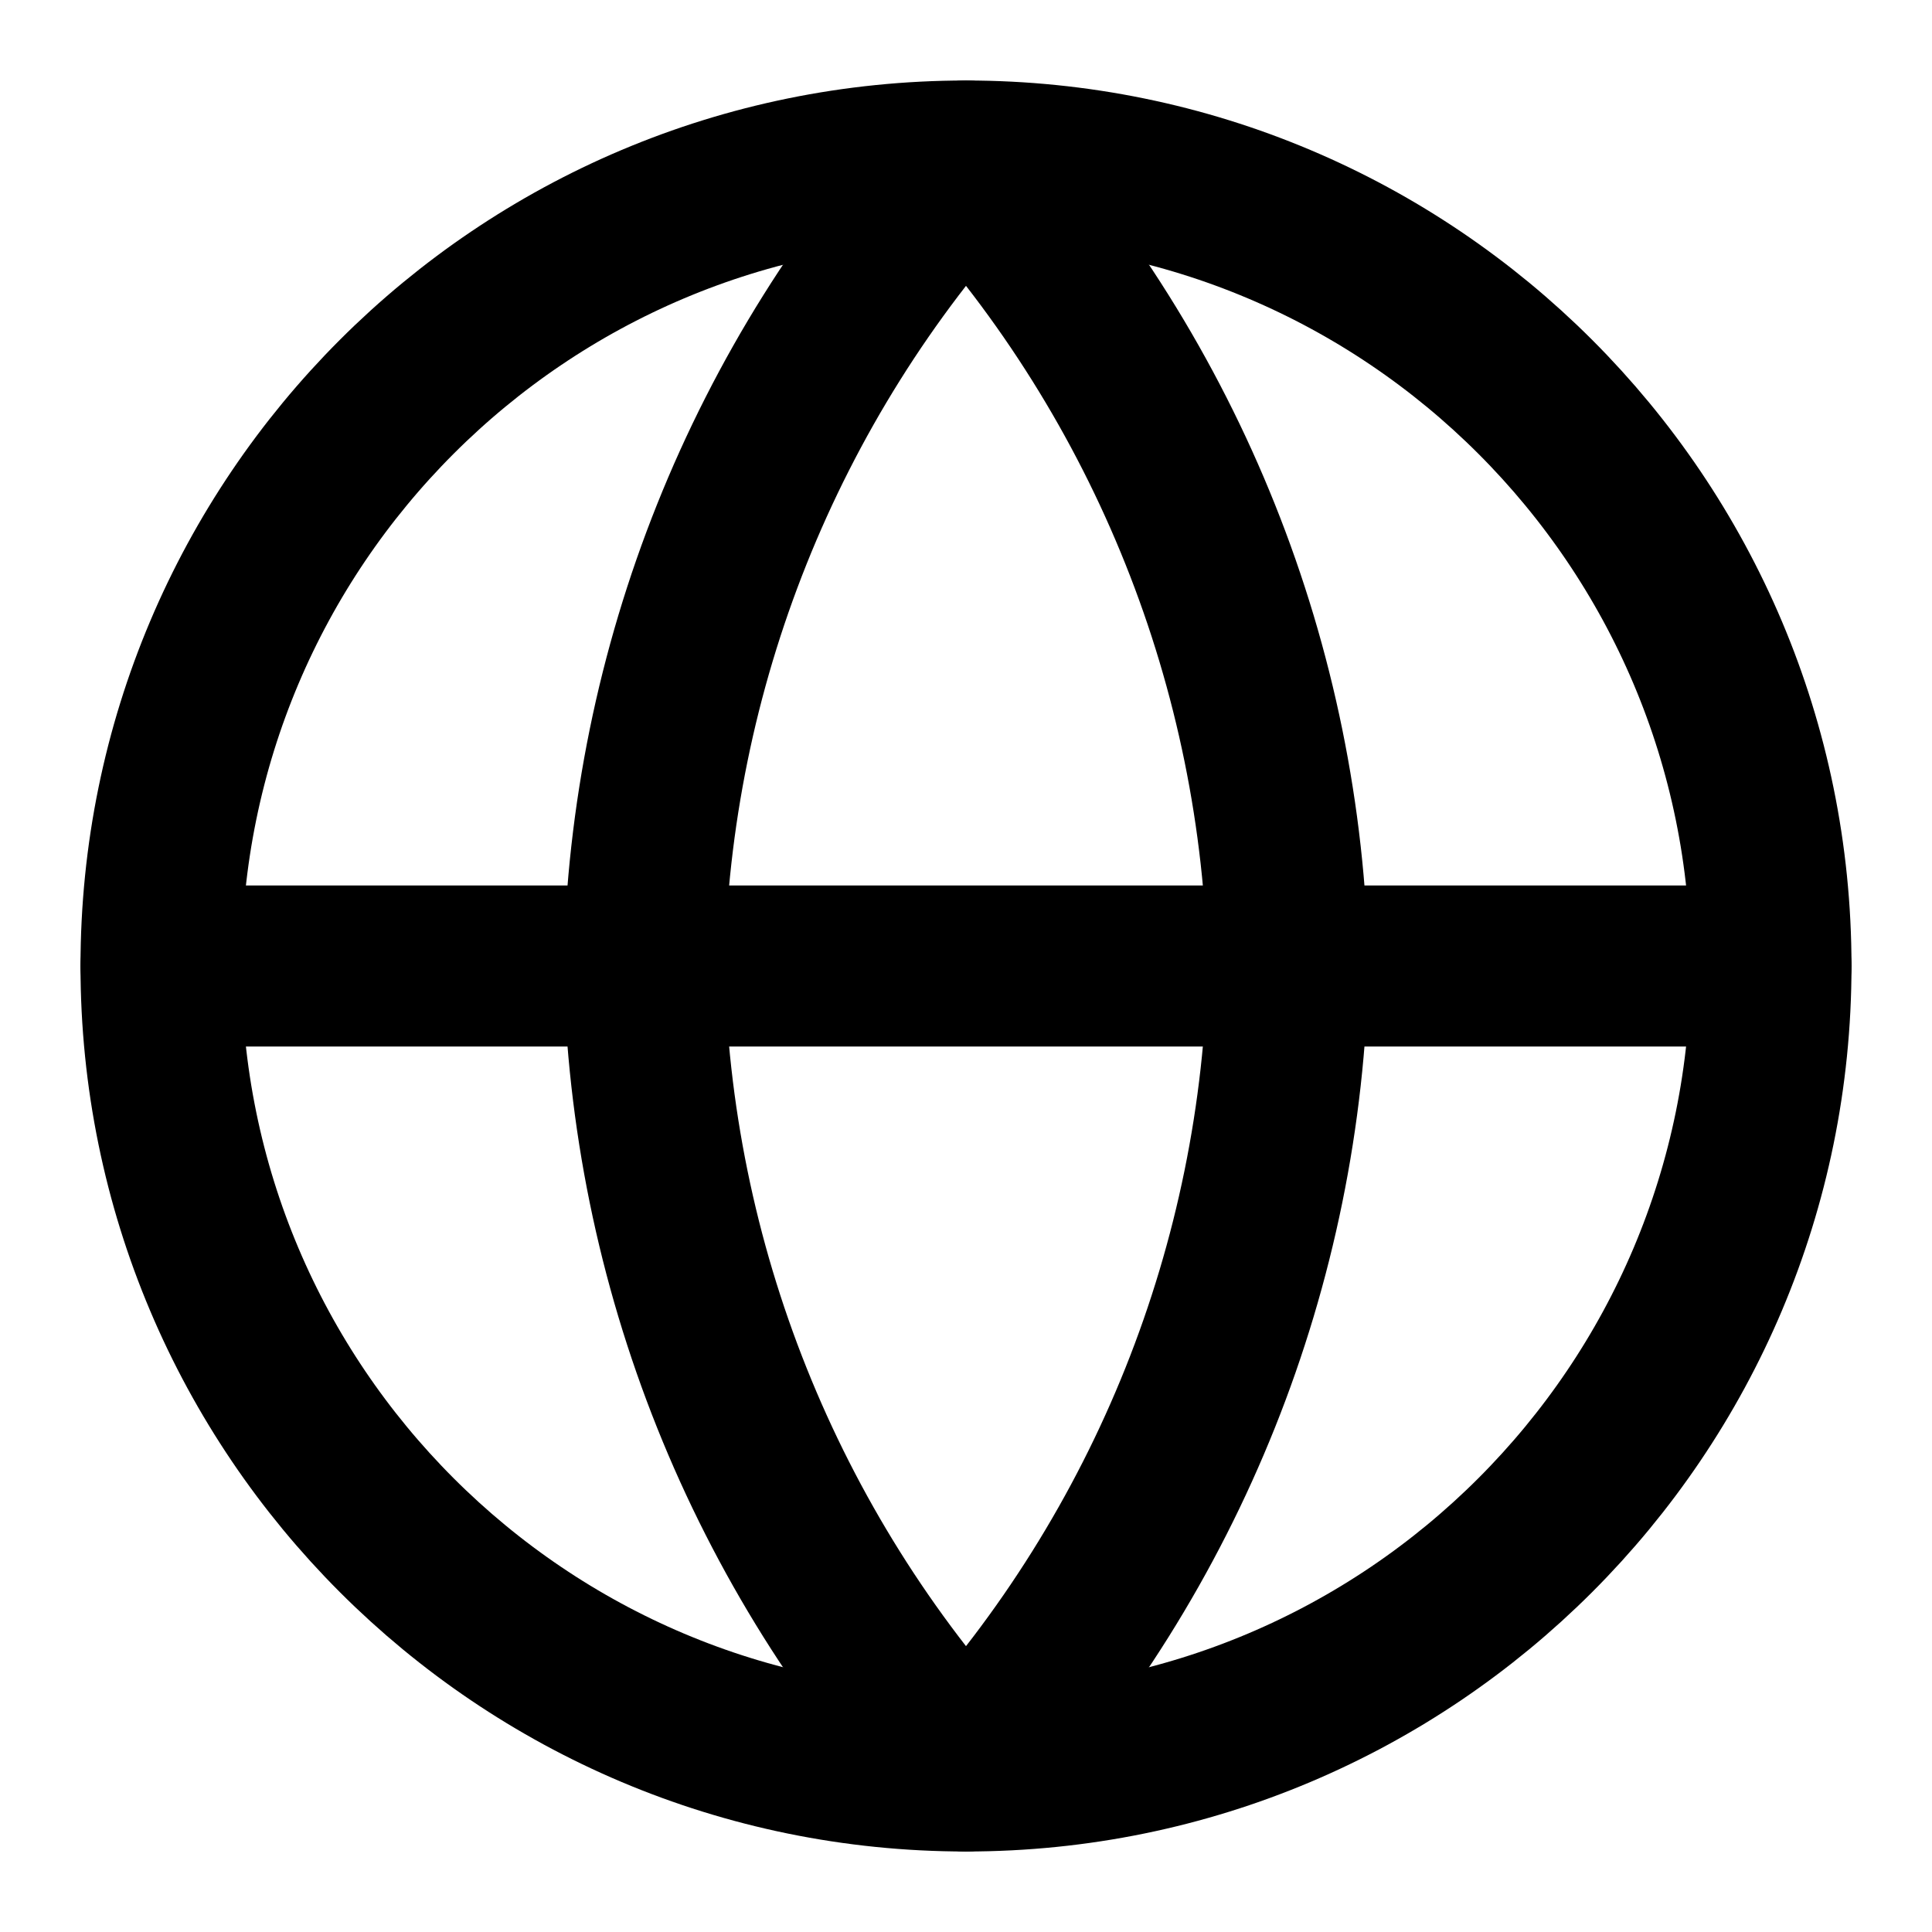
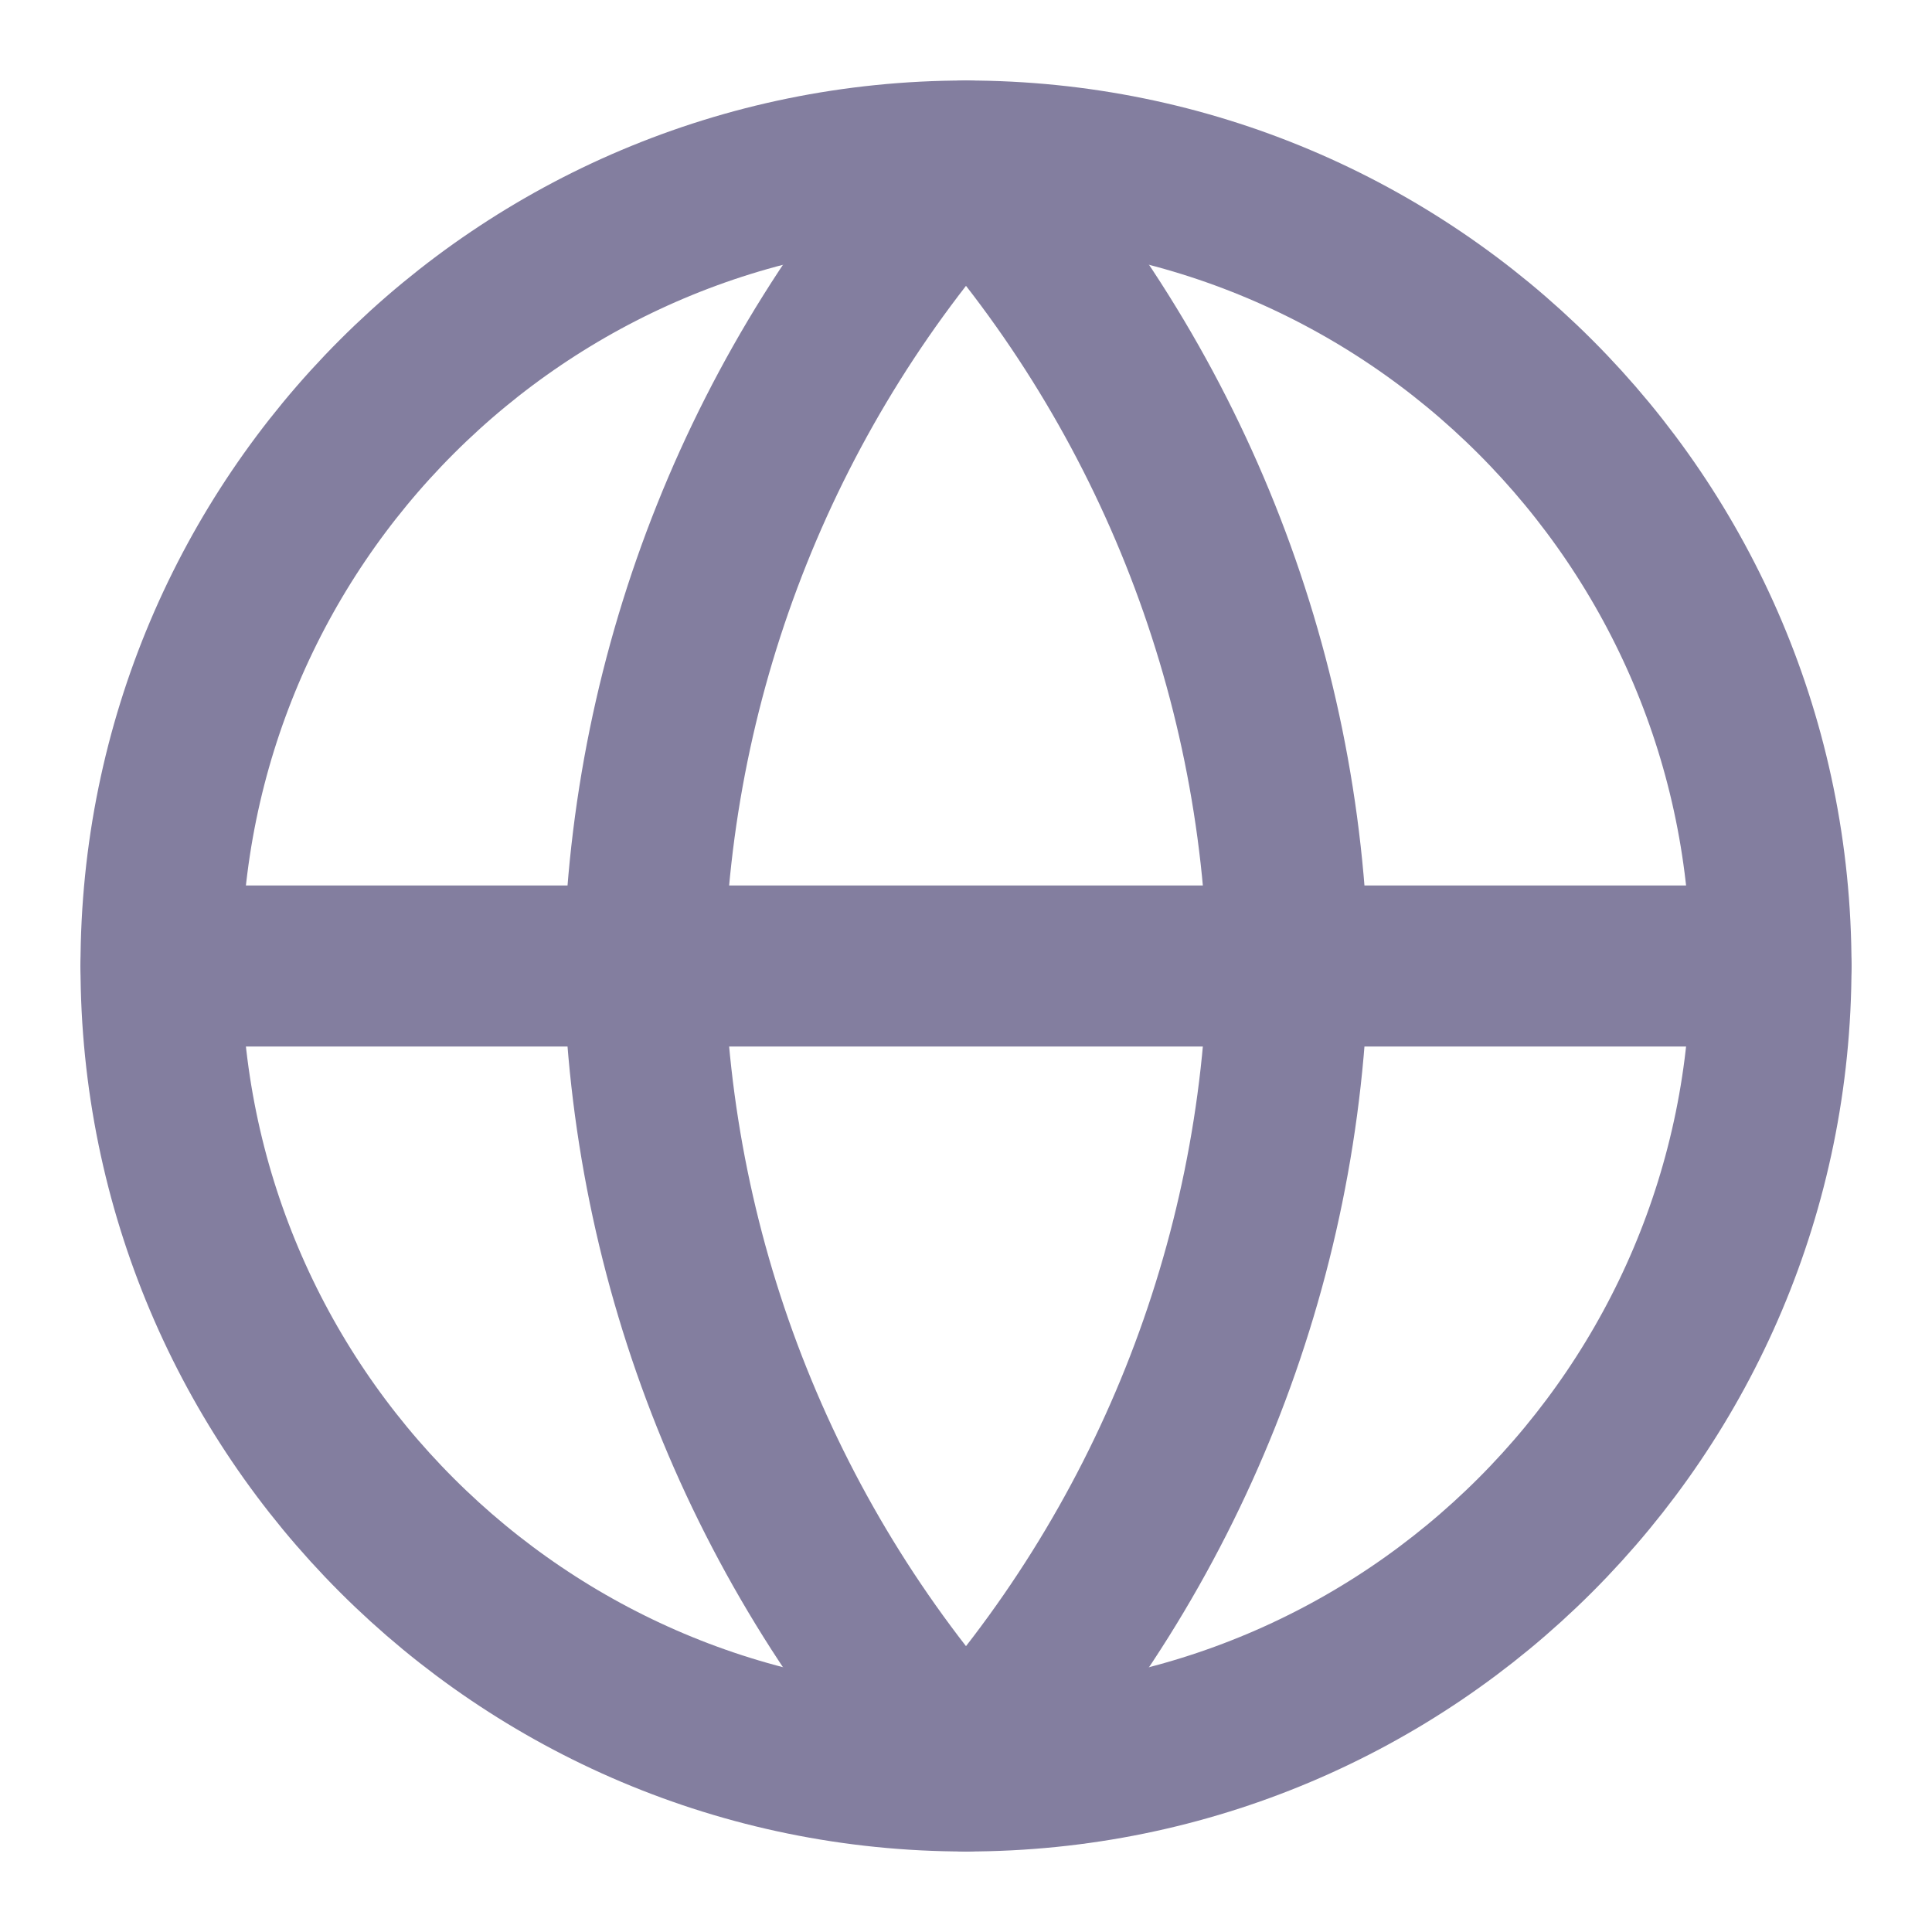
- <svg xmlns="http://www.w3.org/2000/svg" width="24" height="24" viewBox="0 0 24 24" fill="none" stroke="currentColor" stroke-width="2" stroke-linecap="round" stroke-linejoin="round" class="feather feather-globe">
-   <circle cx="12" cy="12" r="10" />
-   <line x1="2" y1="12" x2="22" y2="12" />
-   <path d="M12 2a15.3 15.3 0 0 1 4 10 15.3 15.3 0 0 1-4 10 15.3 15.3 0 0 1-4-10 15.3 15.3 0 0 1 4-10z" />
+ <svg xmlns="http://www.w3.org/2000/svg" width="24" height="24" viewBox="0 0 24 24" fill="none">
+   <path d="M12 22C17.523 22 22 17.523 22 12C22 6.477 17.523 2 12 2C6.477 2 2 6.477 2 12C2 17.523 6.477 22 12 22Z" stroke="#837E9F" stroke-width="2" stroke-linecap="round" stroke-linejoin="round" />
+   <path d="M2 12H22" stroke="#837E9F" stroke-width="2" stroke-linecap="round" stroke-linejoin="round" />
+   <path d="M12 2C14.501 4.738 15.923 8.292 16 12C15.923 15.708 14.501 19.262 12 22C9.499 19.262 8.077 15.708 8 12C8.077 8.292 9.499 4.738 12 2V2Z" stroke="#837E9F" stroke-width="2" stroke-linecap="round" stroke-linejoin="round" />
</svg>
